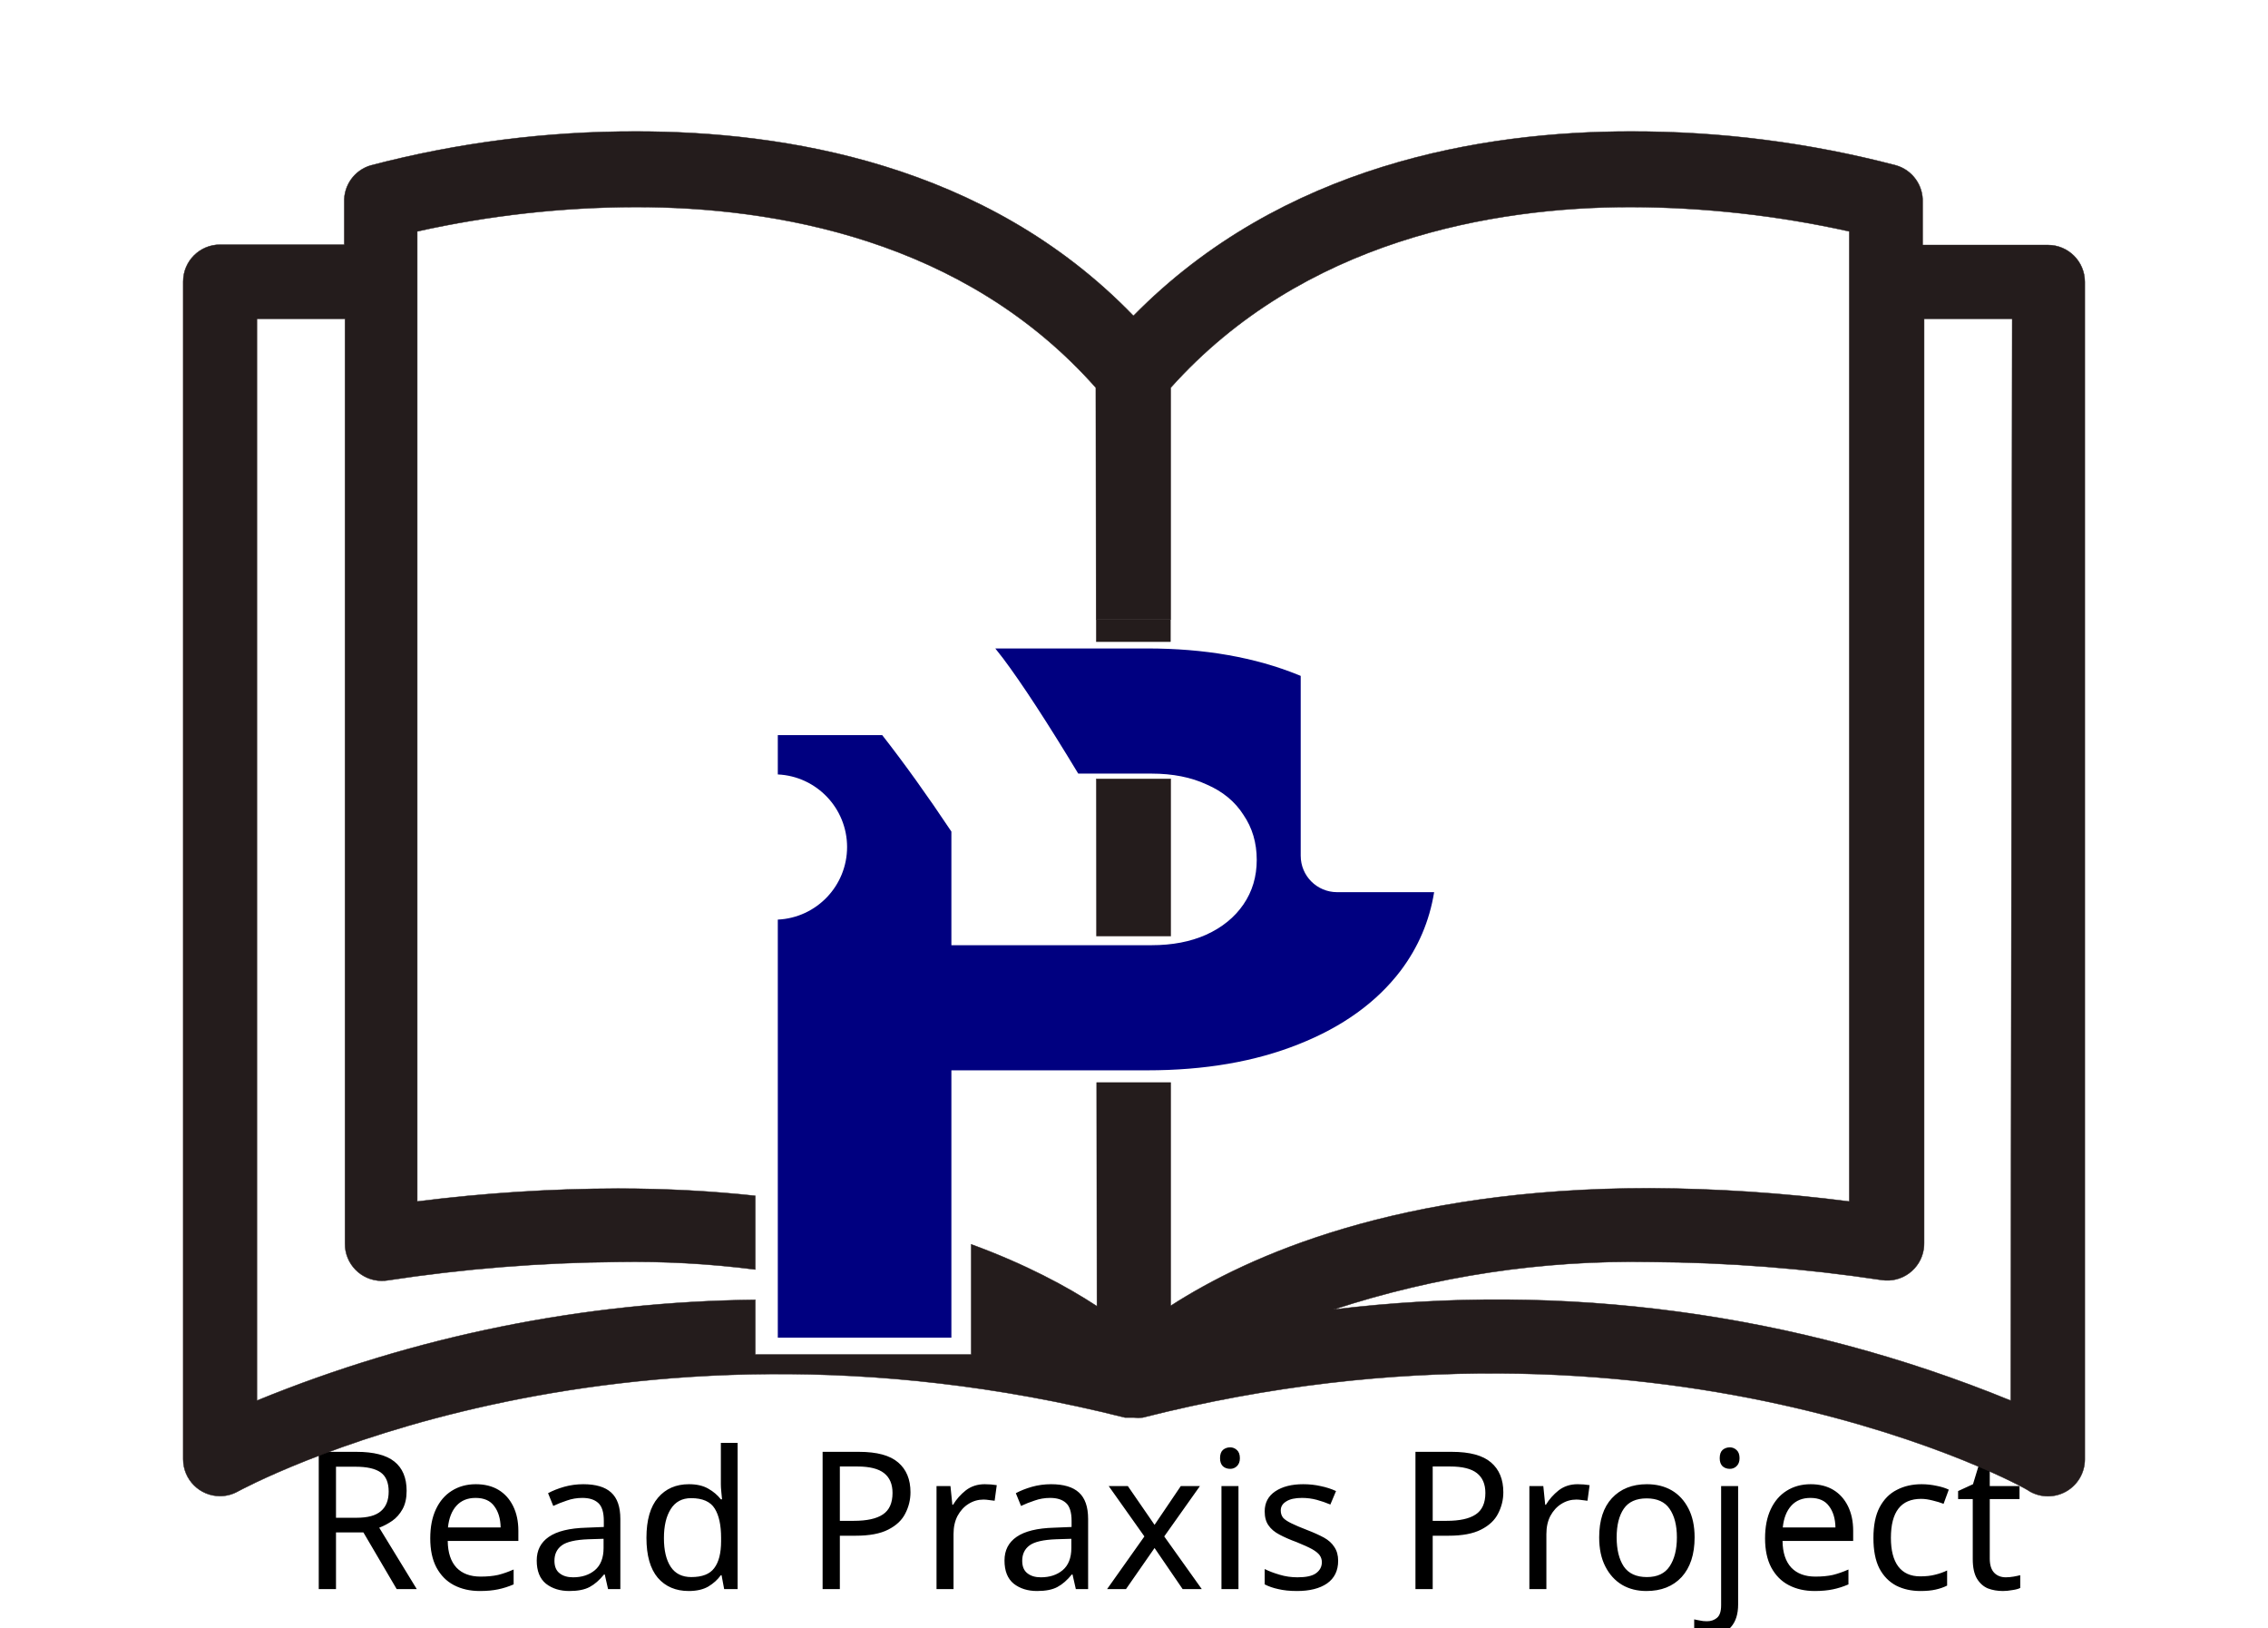
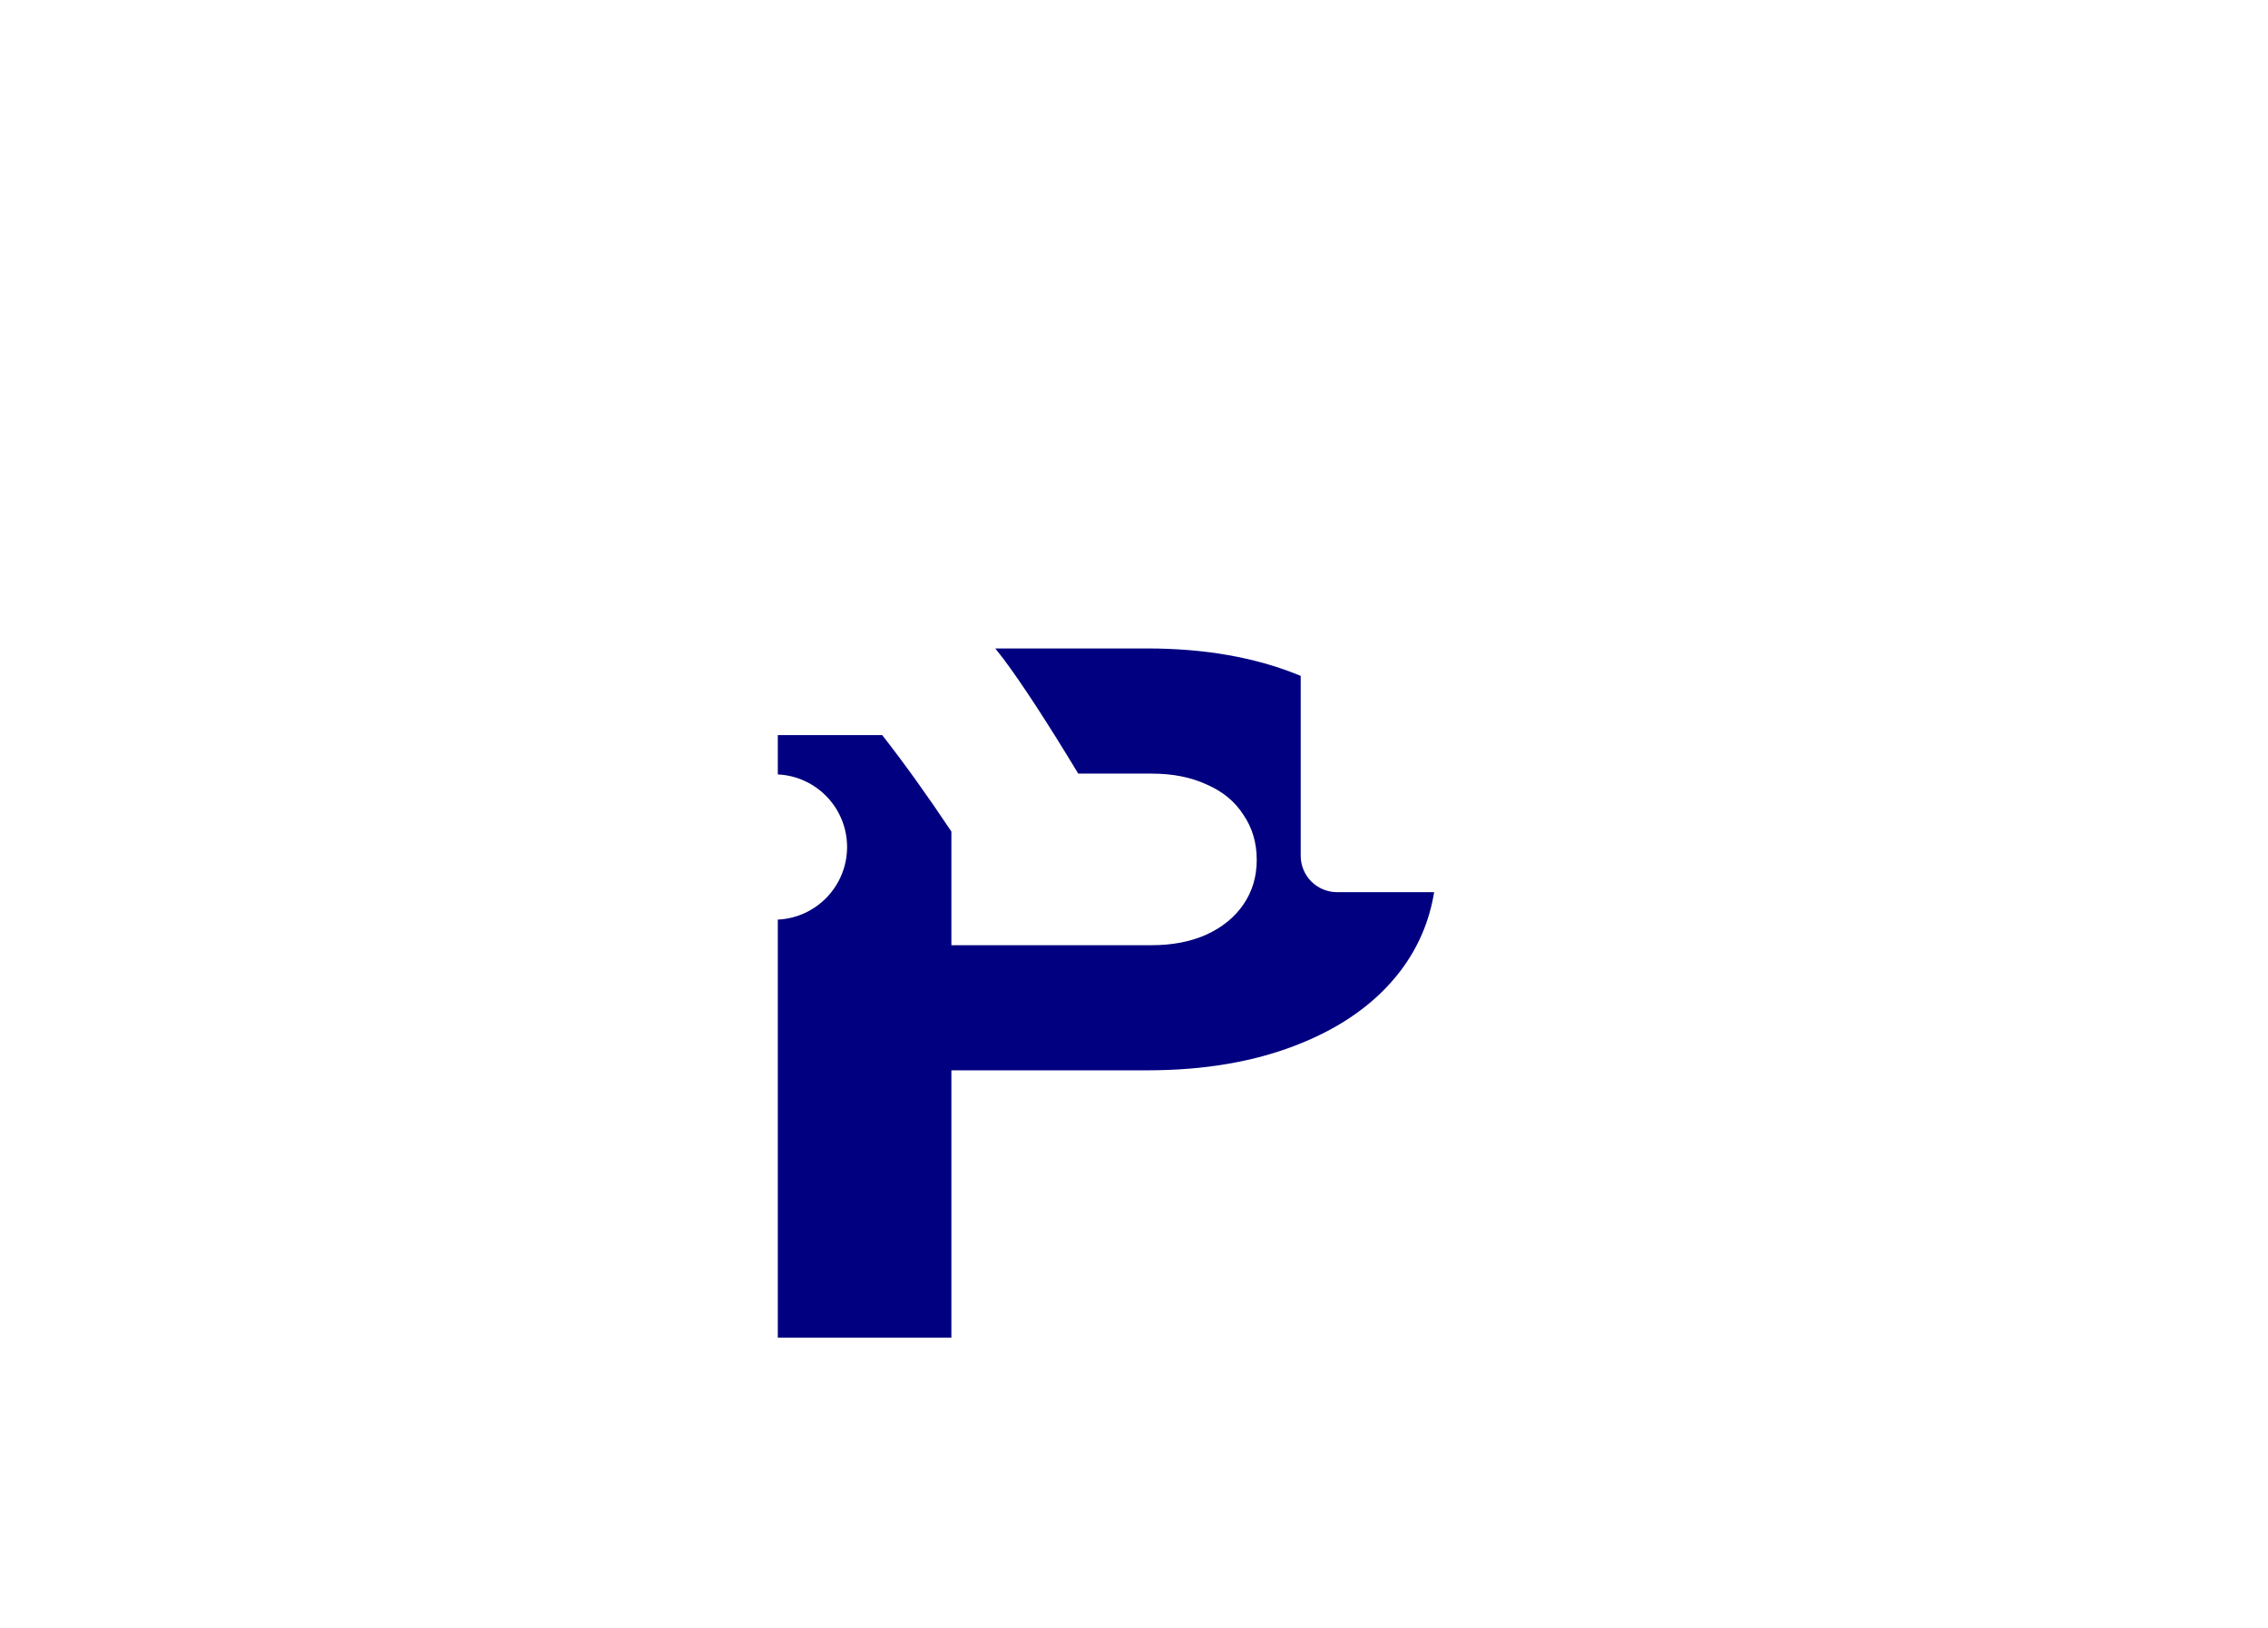
<svg xmlns="http://www.w3.org/2000/svg" width="150.02mm" height="107.634mm" viewBox="0 0 150.02 107.634" version="1.1" id="svg8">
  <defs id="defs2" />
  <g id="layer1" transform="translate(-31.64211,-58.73694)">
    <g style="fill:#241c1c;stroke-width:0.868" id="g1043" transform="matrix(0.3047744,0,0,0.3047744,43.759,49.66104)" />
    <g style="fill:#241c1c;stroke-width:0.868" id="g1045" transform="matrix(0.3047744,0,0,0.3047744,43.759,49.66104)" />
    <g style="fill:#241c1c;stroke-width:0.868" id="g1047" transform="matrix(0.3047744,0,0,0.3047744,43.759,49.66104)" />
    <g style="fill:#241c1c;stroke-width:0.868" id="g1049" transform="matrix(0.3047744,0,0,0.3047744,43.759,49.66104)" />
    <g style="fill:#241c1c;stroke-width:0.868" id="g1051" transform="matrix(0.3047744,0,0,0.3047744,43.759,49.66104)" />
    <g style="fill:#241c1c;stroke-width:0.868" id="g1053" transform="matrix(0.3047744,0,0,0.3047744,43.759,49.66104)" />
    <g style="fill:#241c1c;stroke-width:0.868" id="g1055" transform="matrix(0.3047744,0,0,0.3047744,43.759,49.66104)" />
    <g style="fill:#241c1c;stroke-width:0.868" id="g1057" transform="matrix(0.3047744,0,0,0.3047744,43.759,49.66104)" />
    <g style="fill:#241c1c;stroke-width:0.868" id="g1059" transform="matrix(0.3047744,0,0,0.3047744,43.759,49.66104)" />
    <g style="fill:#241c1c;stroke-width:0.868" id="g1061" transform="matrix(0.3047744,0,0,0.3047744,43.759,49.66104)" />
    <g style="fill:#241c1c;stroke-width:0.868" id="g1063" transform="matrix(0.3047744,0,0,0.3047744,43.759,49.66104)" />
    <g style="fill:#241c1c;stroke-width:0.868" id="g1065" transform="matrix(0.3047744,0,0,0.3047744,43.759,49.66104)" />
    <g style="fill:#241c1c;stroke-width:0.868" id="g1067" transform="matrix(0.3047744,0,0,0.3047744,43.759,49.66104)" />
    <g style="fill:#241c1c;stroke-width:0.868" id="g1069" transform="matrix(0.3047744,0,0,0.3047744,43.759,49.66104)" />
    <g style="fill:#241c1c;stroke-width:0.868" id="g1071" transform="matrix(0.3047744,0,0,0.3047744,43.759,49.66104)" />
    <flowRoot xml:space="preserve" id="flowRoot838" style="font-style:normal;font-variant:normal;font-weight:normal;font-stretch:normal;font-size:64px;line-height:1.25;font-family:'Segoe Print';-inkscape-font-specification:'Segoe Print';letter-spacing:0px;word-spacing:0px;fill:#ff6600;fill-opacity:1;stroke:none;stroke-width:0.366" transform="matrix(0.7836774,-0.09069354,0.07619313,0.6583802,-229.3492,62.51489)">
      <flowRegion id="flowRegion840" style="font-style:normal;font-variant:normal;font-weight:normal;font-stretch:normal;font-size:64px;font-family:'Segoe Print';-inkscape-font-specification:'Segoe Print';fill:#ff6600;fill-opacity:1;stroke-width:0.366">
        <rect id="rect842" width="191.429" height="228.571" x="425.714" y="85.377" style="font-style:normal;font-variant:normal;font-weight:normal;font-stretch:normal;font-size:64px;font-family:'Segoe Print';-inkscape-font-specification:'Segoe Print';fill:#ff6600;fill-opacity:1;stroke-width:0.366" />
      </flowRegion>
      <flowPara id="flowPara844" style="fill:#ff6600;fill-opacity:1;stroke-width:0.366">P</flowPara>
    </flowRoot>
-     <text xml:space="preserve" style="font-style:normal;font-variant:normal;font-weight:normal;font-stretch:normal;font-size:12.711px;line-height:1.25;font-family:Bahnschrift;-inkscape-font-specification:Bahnschrift;letter-spacing:0px;word-spacing:0px;fill:#000000;fill-opacity:1;stroke:none;stroke-width:0.265" x="51.494" y="163.818" id="text1102">
-       <tspan id="tspan1100" x="51.494" y="163.818" style="font-style:normal;font-variant:normal;font-weight:normal;font-stretch:normal;font-size:12.711px;font-family:Bahnschrift;-inkscape-font-specification:Bahnschrift;stroke-width:0.265">Read Praxis Project</tspan>
+     <text xml:space="preserve" style="font-style:normal;font-variant:normal;font-weight:normal;font-stretch:normal;font-size:12.711px;line-height:1.25;font-family:Bahnschrift;-inkscape-font-specification:Bahnschrift;letter-spacing:0px;word-spacing:0px;fill:#000000;fill-opacity:0;stroke:none;stroke-width:0.265;" x="51.494" y="163.818" id="text1102">
+       <tspan id="tspan1100" x="51.494" y="163.818" style="font-style:normal;font-variant:normal;font-weight:normal;font-stretch:normal;font-size:12.711px;font-family:Bahnschrift;-inkscape-font-specification:Bahnschrift;stroke-width:0.265;fill:#000000;fill-opacity:0;">Read Praxis Project</tspan>
    </text>
    <path id="path842" d="m 97.478,101.618 c 0.172,0.219 0.344,0.435 0.518,0.66 1.252,1.669 2.911,4.214 4.968,7.615 h 4.851 c 1.397,0 2.612,0.24 3.646,0.721 1.062,0.46 1.872,1.128 2.43,2.006 0.587,0.857 0.88,1.85 0.88,2.978 0,1.108 -0.293,2.09 -0.88,2.946 -0.587,0.857 -1.411,1.525 -2.472,2.006 -1.034,0.46 -2.235,0.69 -3.604,0.69 H 94.573 v -7.515 c -1.593,-2.39 -3.118,-4.514 -4.575,-6.376 h -6.907 v 2.599 a 4.809,4.809 0 0 1 4.583,4.798 4.809,4.809 0 0 1 -4.583,4.801 v 27.646 H 94.573 v -17.679 h 12.949 c 3.799,0 7.138,-0.575 10.016,-1.724 2.905,-1.149 5.154,-2.769 6.747,-4.858 1.171,-1.552 1.91,-3.286 2.22,-5.199 h -6.416 c -1.335,0 -2.41,-1.075 -2.41,-2.41 v -11.892 c -0.047,-0.019 -0.093,-0.039 -0.141,-0.058 -2.878,-1.17 -6.216,-1.756 -10.016,-1.756 z" style="font-style:normal;font-variant:normal;font-weight:bold;font-stretch:normal;font-size:74.667px;line-height:1.25;font-family:Bahnschrift;-inkscape-font-specification:'Bahnschrift Bold';letter-spacing:0px;word-spacing:0px;fill:#000080;fill-opacity:1;stroke:none;stroke-width:0.265" />
-     <path style="opacity:1;fill:#241c1c;fill-opacity:1;fill-rule:nonzero;stroke:#241c1c;stroke-width:0.1;stroke-miterlimit:4;stroke-dasharray:none;stroke-opacity:1" d="M 159.143 32.857 C 136.722 32.802 114.389 35.652 92.701 41.336 C 88.635 42.518 85.898 46.32 86.066 50.551 L 86.066 61.148 L 55.012 61.148 C 49.923 61.148 45.797 65.274 45.797 70.363 L 45.797 364.697 C 45.797 369.786 49.923 373.914 55.012 373.914 C 56.594 373.91 58.15 373.496 59.527 372.715 C 60.449 372.254 152.602 321.848 281.246 354.285 L 282.627 354.285 L 283.457 354.285 C 284.192 354.374 284.933 354.374 285.668 354.285 C 414.681 321.571 506.834 371.885 507.387 372.715 C 510.238 374.361 513.751 374.361 516.602 372.715 C 519.435 371.079 521.189 368.064 521.209 364.791 L 521.209 70.455 C 521.209 65.366 517.084 61.24 511.994 61.24 L 511.902 61.24 L 480.662 61.24 L 480.662 50.551 C 480.83 46.32 478.094 42.518 474.027 41.336 C 452.339 35.652 430.007 32.802 407.586 32.857 C 370.725 32.857 320.503 41.151 283.365 78.934 C 246.504 40.783 195.911 32.857 159.143 32.857 z M 158.959 51.75 C 193.424 51.75 240.974 59.675 273.965 96.904 L 274.035 154.852 L 292.672 154.852 L 292.672 96.904 C 325.662 60.043 373.213 51.75 407.678 51.75 C 426.059 51.804 444.381 53.843 462.324 57.832 L 462.324 300.283 C 445.79 298.153 429.141 297.046 412.471 296.967 C 349.623 296.967 312.116 313.831 292.672 326.363 L 292.672 270.557 L 274.174 270.557 L 274.242 326.455 C 266.725 321.54 256.385 315.961 242.799 310.992 L 242.799 338.535 L 188.82 338.535 L 188.82 324.861 C 146.204 325.321 103.919 333.813 64.227 350.047 L 64.227 79.672 L 86.25 79.672 L 86.25 310.789 C 86.192 315.878 90.272 320.05 95.361 320.107 C 95.859 320.115 96.356 320.077 96.848 320.004 C 115.912 317.093 135.159 315.553 154.443 315.396 C 165.953 315.197 177.441 315.834 188.82 317.285 L 188.82 298.865 C 178.318 297.72 166.888 297.059 154.443 297.059 C 137.682 297.097 120.94 298.173 104.312 300.283 L 104.312 57.832 C 122.255 53.835 140.577 51.795 158.959 51.75 z M 481.031 79.672 L 503.055 79.672 L 502.688 350.047 C 449.129 328.128 390.848 320.292 333.402 327.285 C 358.907 318.922 385.636 314.902 412.471 315.396 C 431.876 315.505 451.246 317.014 470.434 319.912 C 475.465 320.676 480.164 317.215 480.928 312.184 C 481.003 311.692 481.037 311.195 481.031 310.697 L 481.031 79.672 z M 274.074 154.873 L 274.074 160.357 L 292.605 160.357 L 292.605 154.873 L 274.074 154.873 z M 274.082 194.676 L 274.131 233.934 L 292.672 233.934 L 292.672 194.676 L 274.082 194.676 z " transform="matrix(0.2645833,0,0,0.2645833,31.64211,58.73694)" id="rect873" />
+     <path style="opacity:1;fill:#000000;fill-opacity:0;fill-rule:nonzero;stroke:none;stroke-width:0.1;stroke-miterlimit:4;stroke-dasharray:none;stroke-opacity:1" d="M 159.143 32.857 C 136.722 32.802 114.389 35.652 92.701 41.336 C 88.635 42.518 85.898 46.32 86.066 50.551 L 86.066 61.148 L 55.012 61.148 C 49.923 61.148 45.797 65.274 45.797 70.363 L 45.797 364.697 C 45.797 369.786 49.923 373.914 55.012 373.914 C 56.594 373.91 58.15 373.496 59.527 372.715 C 60.449 372.254 152.602 321.848 281.246 354.285 L 282.627 354.285 L 283.457 354.285 C 284.192 354.374 284.933 354.374 285.668 354.285 C 414.681 321.571 506.834 371.885 507.387 372.715 C 510.238 374.361 513.751 374.361 516.602 372.715 C 519.435 371.079 521.189 368.064 521.209 364.791 L 521.209 70.455 C 521.209 65.366 517.084 61.24 511.994 61.24 L 511.902 61.24 L 480.662 61.24 L 480.662 50.551 C 480.83 46.32 478.094 42.518 474.027 41.336 C 452.339 35.652 430.007 32.802 407.586 32.857 C 370.725 32.857 320.503 41.151 283.365 78.934 C 246.504 40.783 195.911 32.857 159.143 32.857 z M 158.959 51.75 C 193.424 51.75 240.974 59.675 273.965 96.904 L 274.035 154.852 L 292.672 154.852 L 292.672 96.904 C 325.662 60.043 373.213 51.75 407.678 51.75 C 426.059 51.804 444.381 53.843 462.324 57.832 L 462.324 300.283 C 445.79 298.153 429.141 297.046 412.471 296.967 C 349.623 296.967 312.116 313.831 292.672 326.363 L 292.672 270.557 L 274.174 270.557 L 274.242 326.455 C 266.725 321.54 256.385 315.961 242.799 310.992 L 242.799 338.535 L 188.82 338.535 L 188.82 324.861 C 146.204 325.321 103.919 333.813 64.227 350.047 L 64.227 79.672 L 86.25 79.672 L 86.25 310.789 C 86.192 315.878 90.272 320.05 95.361 320.107 C 95.859 320.115 96.356 320.077 96.848 320.004 C 115.912 317.093 135.159 315.553 154.443 315.396 C 165.953 315.197 177.441 315.834 188.82 317.285 L 188.82 298.865 C 178.318 297.72 166.888 297.059 154.443 297.059 C 137.682 297.097 120.94 298.173 104.312 300.283 L 104.312 57.832 C 122.255 53.835 140.577 51.795 158.959 51.75 z M 481.031 79.672 L 503.055 79.672 L 502.688 350.047 C 449.129 328.128 390.848 320.292 333.402 327.285 C 358.907 318.922 385.636 314.902 412.471 315.396 C 431.876 315.505 451.246 317.014 470.434 319.912 C 475.465 320.676 480.164 317.215 480.928 312.184 C 481.003 311.692 481.037 311.195 481.031 310.697 L 481.031 79.672 z M 274.074 154.873 L 274.074 160.357 L 292.605 160.357 L 292.605 154.873 L 274.074 154.873 z M 274.082 194.676 L 274.131 233.934 L 292.672 233.934 L 292.672 194.676 L 274.082 194.676 z " transform="matrix(0.2645833,0,0,0.2645833,31.64211,58.73694)" id="rect873" />
    <flowRoot transform="matrix(0.6991888,0,0,0.7522115,-65.79062,-73.02497)" style="font-style:normal;font-variant:normal;font-weight:bold;font-stretch:normal;font-size:96px;line-height:2.25;font-family:'Courier New';-inkscape-font-specification:'Courier New Bold';text-align:start;letter-spacing:0px;word-spacing:0px;text-anchor:start;fill:#366605;fill-opacity:1;stroke:none;stroke-width:0.365" id="flowRoot864" xml:space="preserve">
      <flowRegion style="font-style:normal;font-variant:normal;font-weight:bold;font-stretch:normal;font-size:96px;line-height:2.25;font-family:'Courier New';-inkscape-font-specification:'Courier New Bold';text-align:start;text-anchor:start;fill:#366605;fill-opacity:1;stroke-width:0.079" id="flowRegion860">
        <rect style="font-style:normal;font-variant:normal;font-weight:bold;font-stretch:normal;font-size:96px;line-height:2.25;font-family:'Courier New';-inkscape-font-specification:'Courier New Bold';text-align:start;text-anchor:start;fill:#366605;fill-opacity:1;stroke-width:0.365" y="122.52" x="188.571" height="247.143" width="252.857" id="rect858" />
      </flowRegion>
      <flowPara style="fill:#366605;fill-opacity:1;stroke-width:0.365" id="flowPara862">R</flowPara>
    </flowRoot>
  </g>
</svg>
